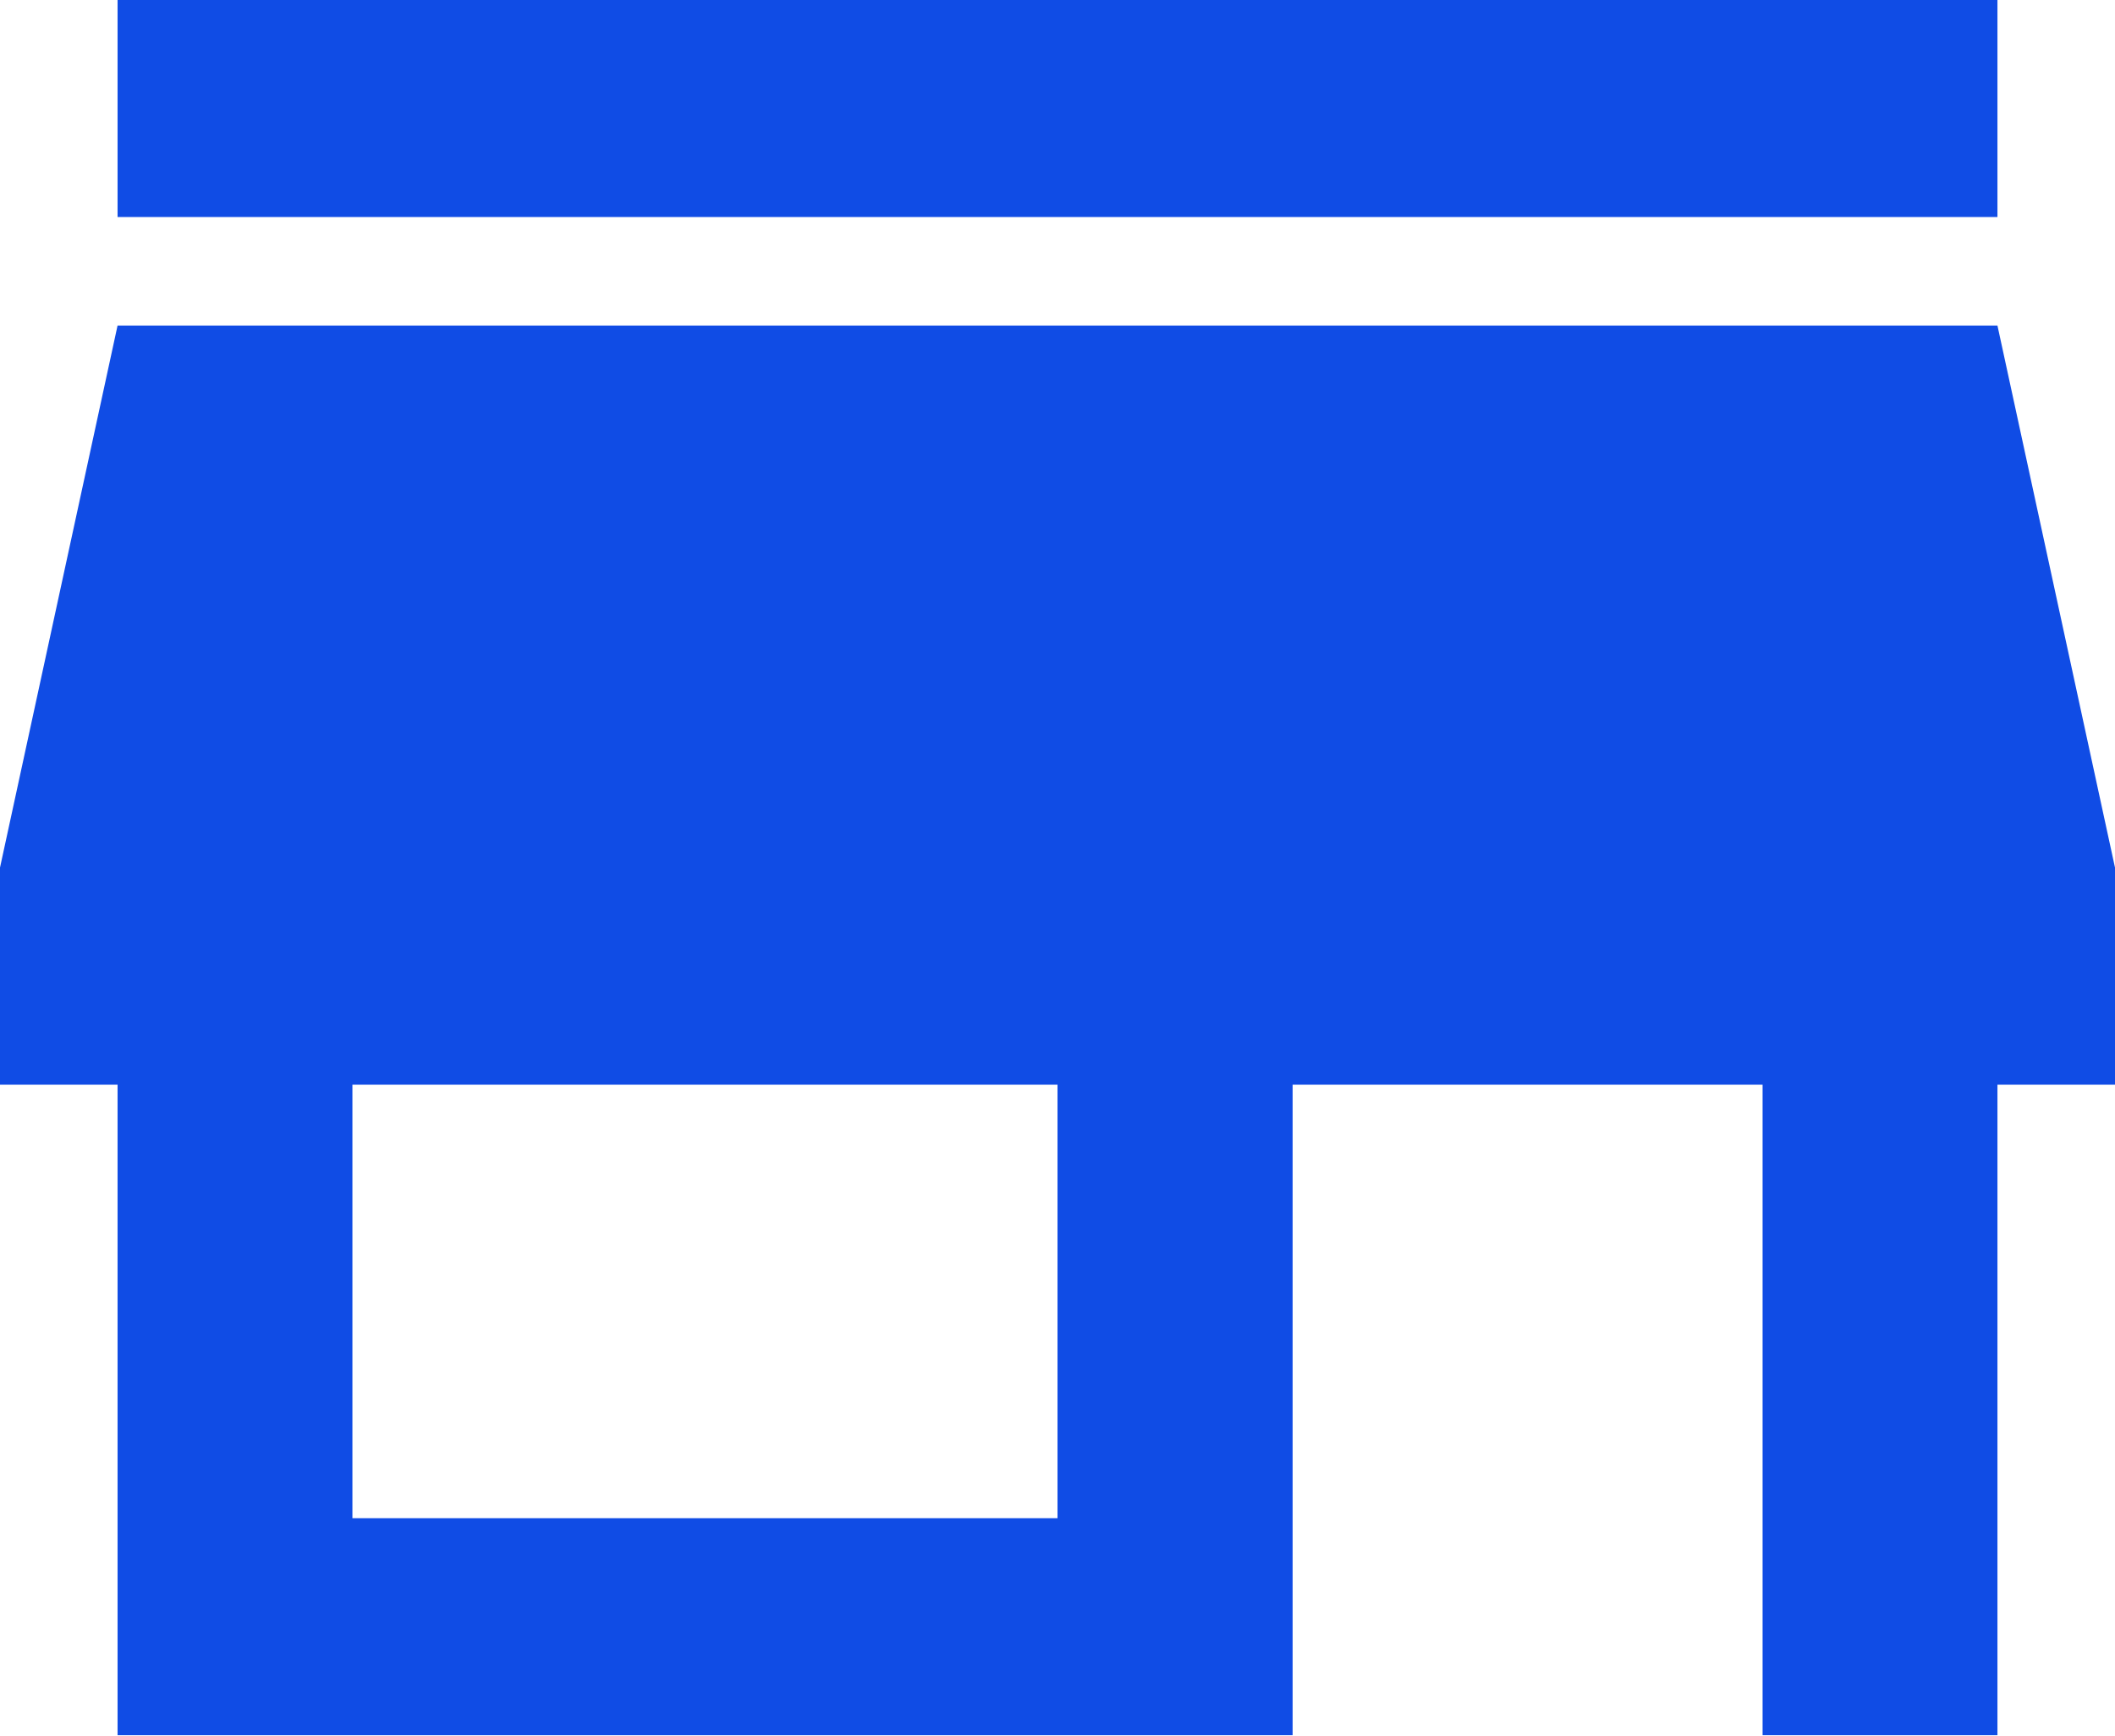
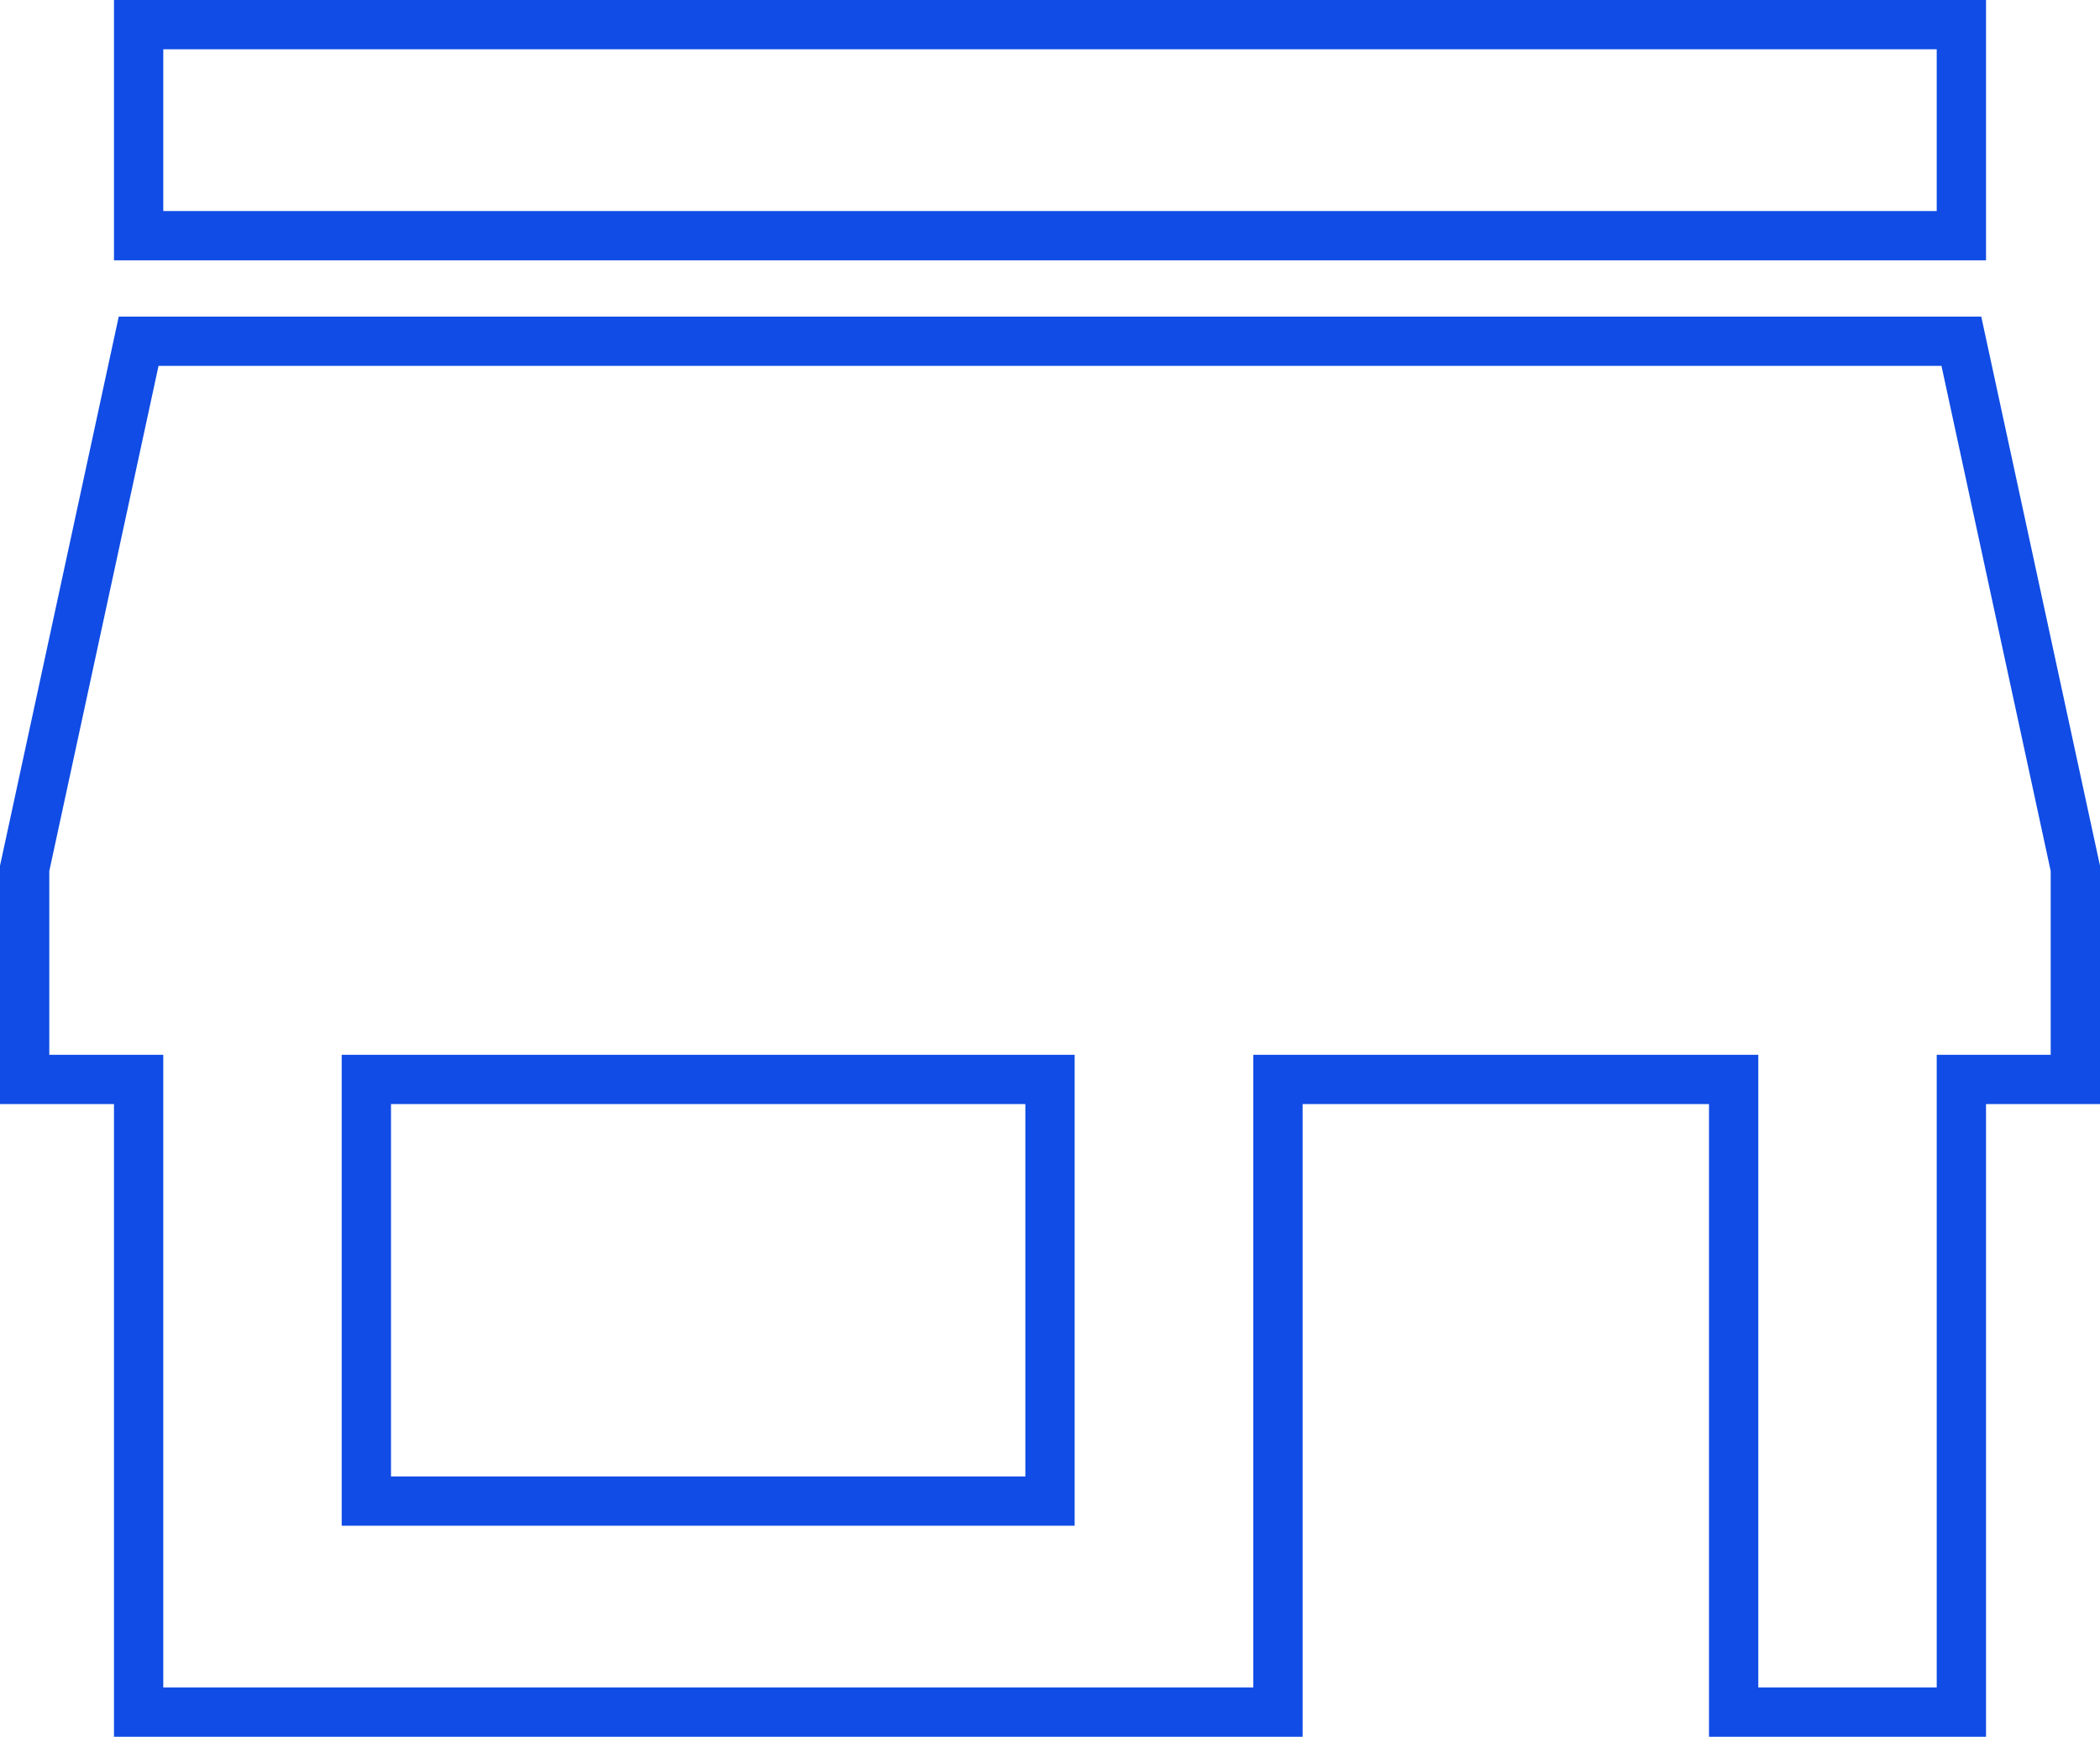
- <svg xmlns="http://www.w3.org/2000/svg" id="myshops" width="2288.785" height="1877.783" viewBox="0 0 2288.785 1877.783">
-   <defs>
-     <style>
-       .cls-1 {
-         fill: #104ce5;
-       
-       }
-     </style>
-   </defs>
-   <g id="Group_383" data-name="Group 383" transform="translate(0 0)">
-     <path id="Path_814" data-name="Path 814" class="cls-1" d="M2161.57.011H127.219V234.864H2161.57V.011Zm127.216,1173.75V938.9L2161.57,352.3H127.219L0,938.9v234.85H127.219V1877.8H1398.828V1173.761h508.587V1877.8H2161.57V1173.761Zm-1144.4,469.177H381.371V1173.761H1144.4v469.177Z" transform="translate(0 -0.011)" />
+ <svg xmlns="http://www.w3.org/2000/svg" width="1277.906" height="1056.95" viewBox="0 0 1277.906 1056.95">
+   <g id="myshops" transform="translate(-4.658 -6.361)">
+     <g id="Group_394" data-name="Group 394" transform="translate(19.658 21.361)">
+       <path id="Path_826" data-name="Path 826" d="M1178.545.011H69.363v128.44H1178.545V.011Zm69.361,641.918V513.487l-69.361-320.812H69.363L0,513.487V641.925H69.363v385.036H762.678V641.929h277.295v385.033h138.572V641.929ZM623.951,898.519H207.933V641.929H623.955v256.59Z" transform="translate(0 -0.011)" fill="none" stroke="#104ce5" stroke-width="30" fill-rule="evenodd" />
+     </g>
  </g>
</svg>
